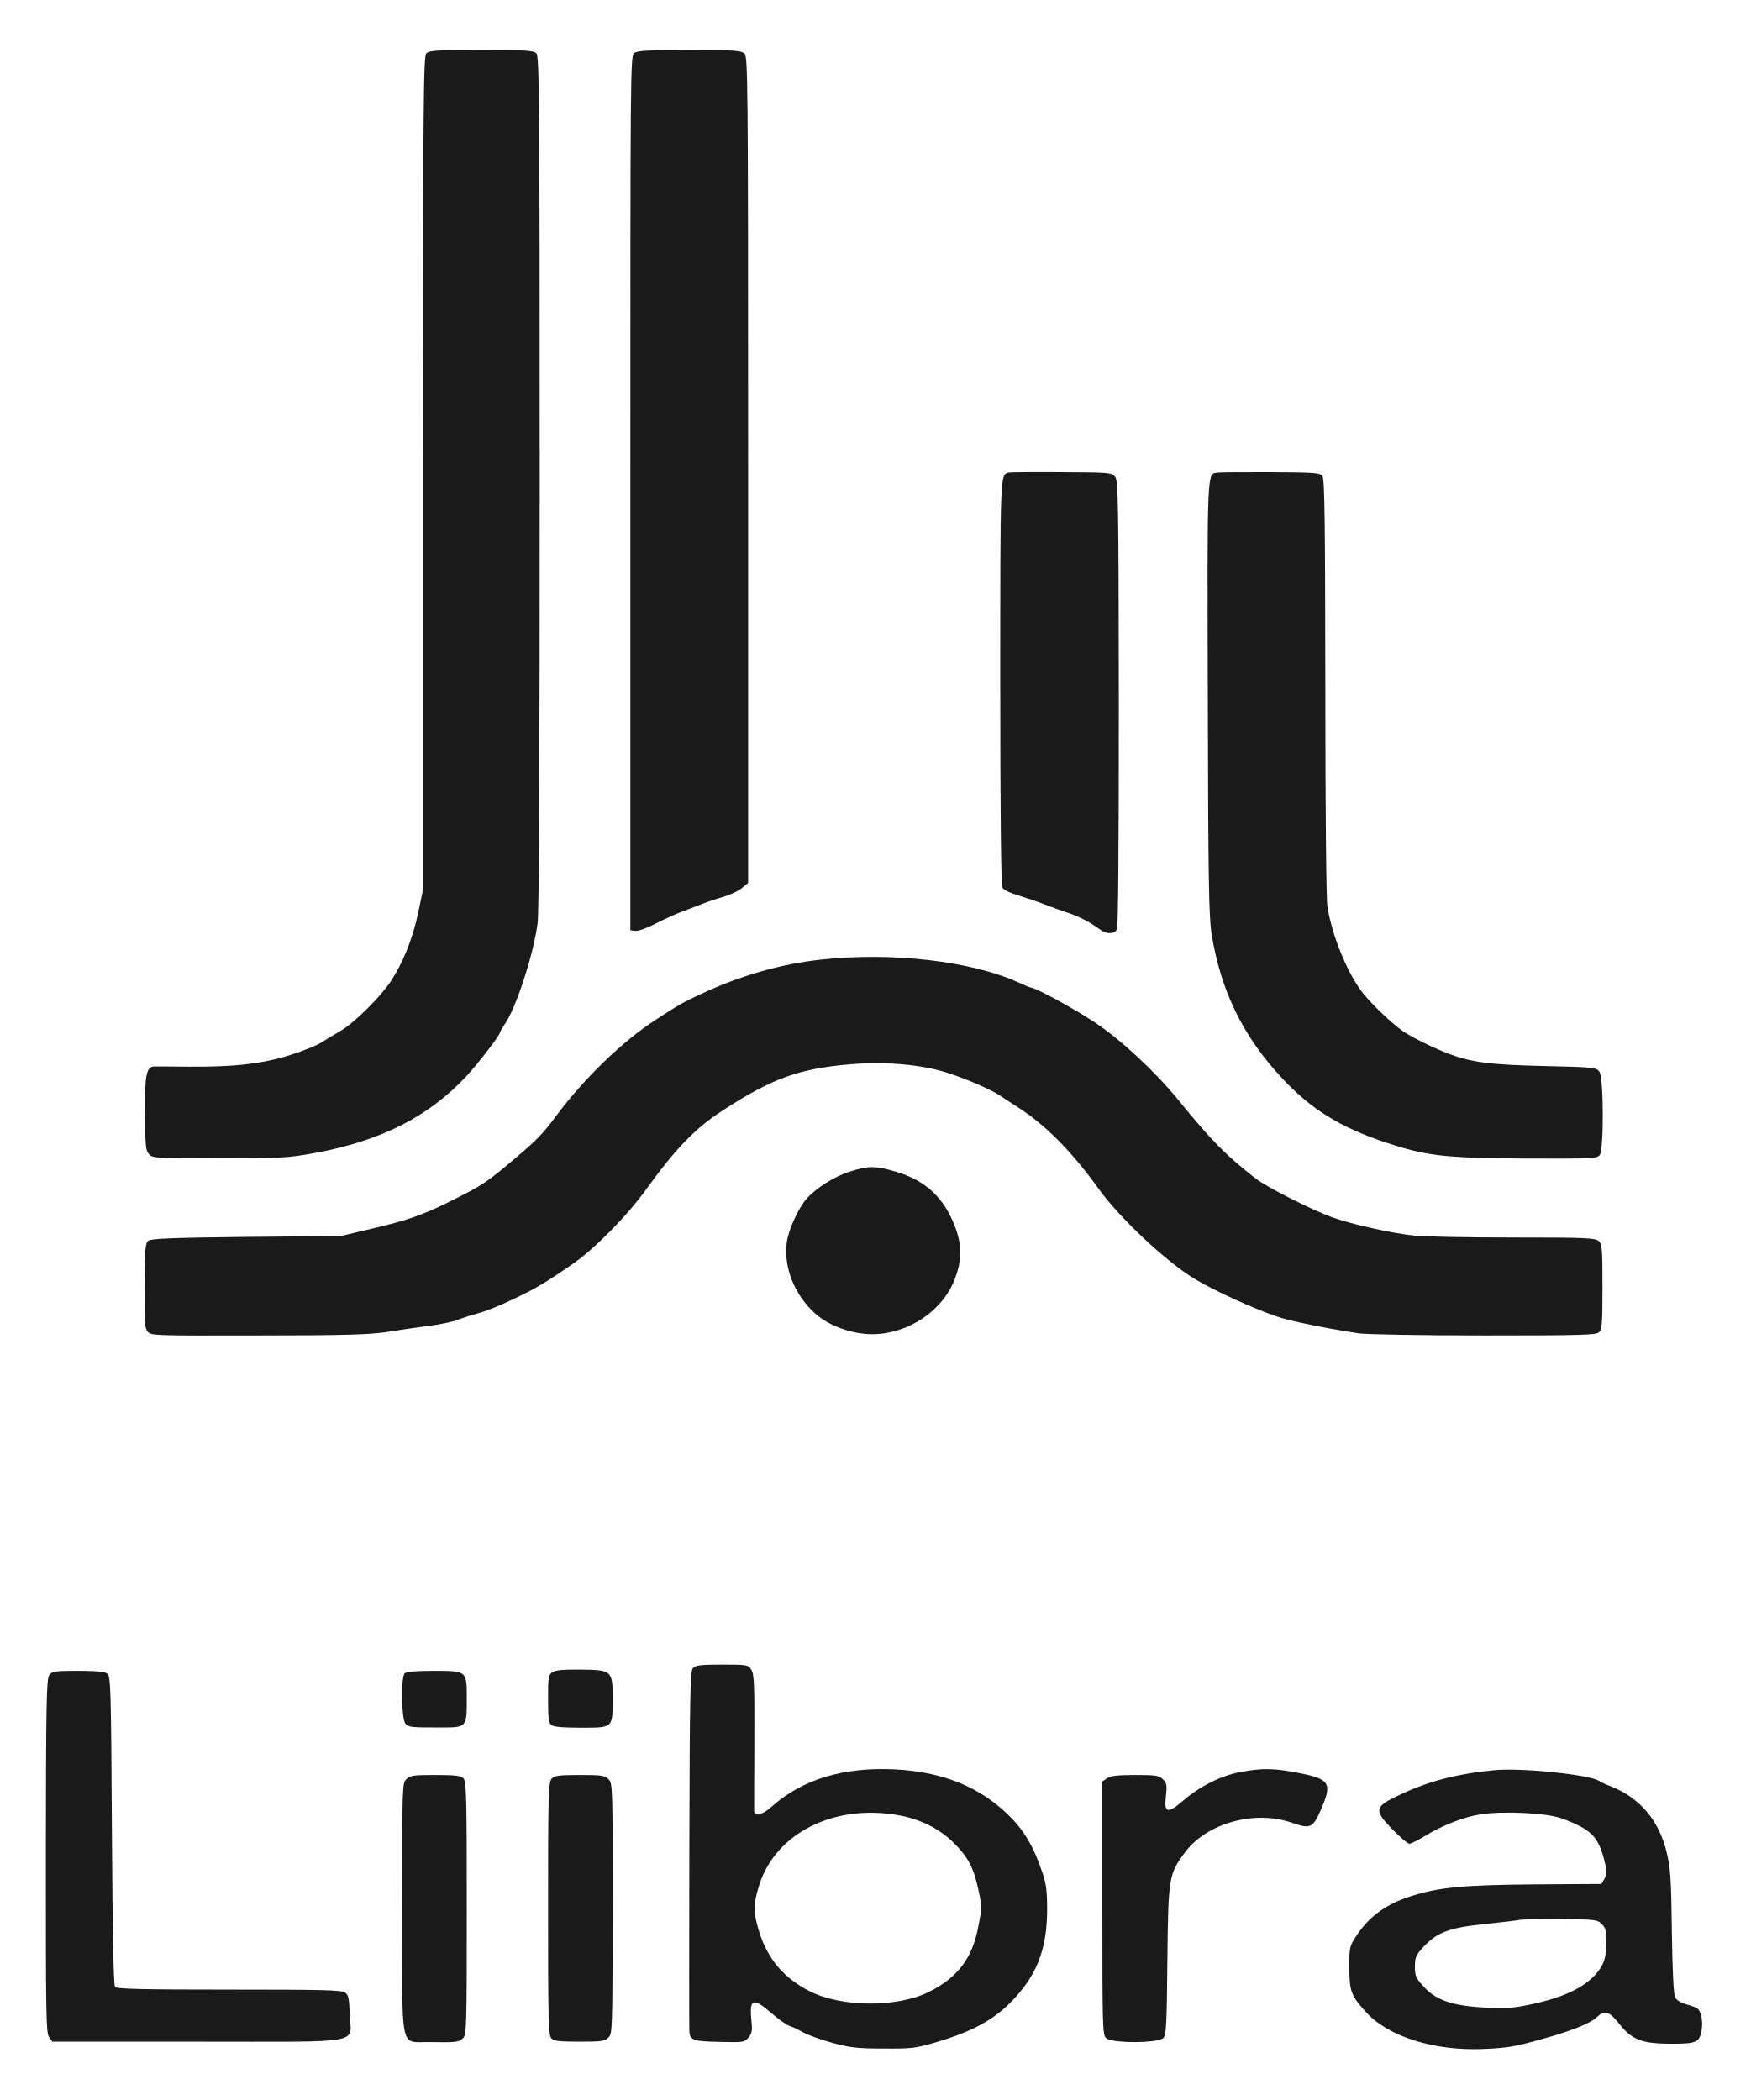
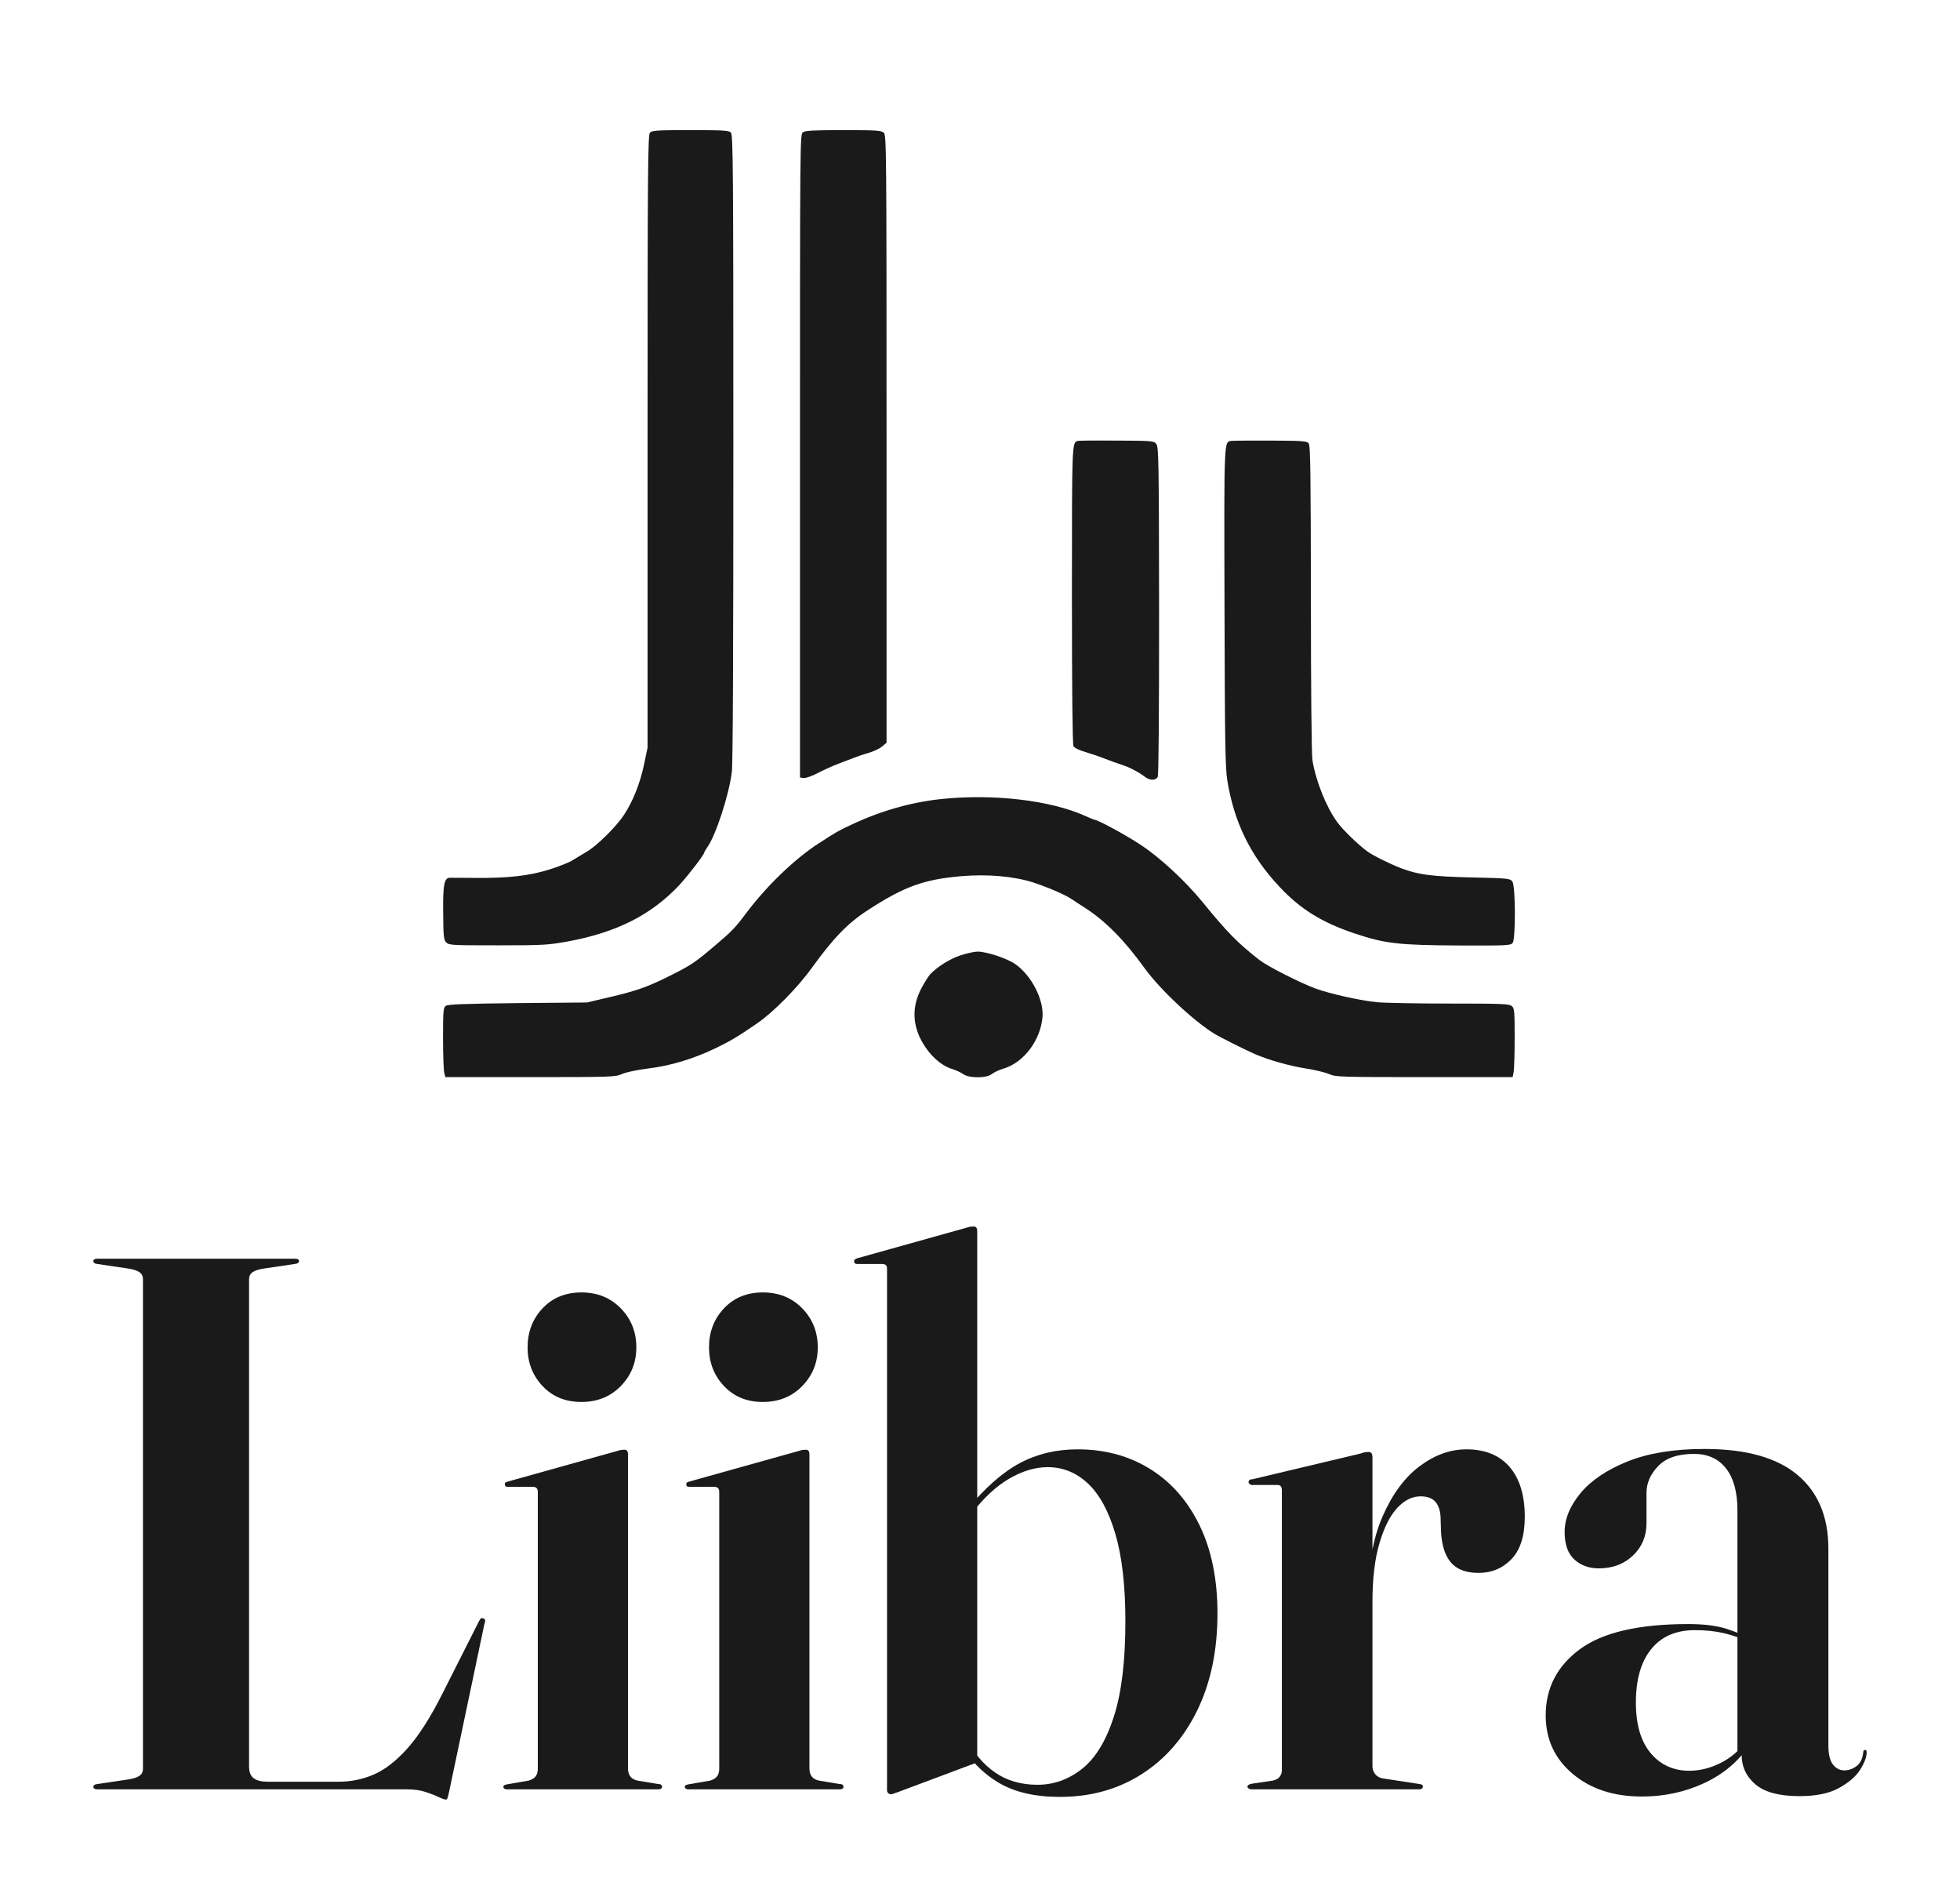
- <svg xmlns="http://www.w3.org/2000/svg" fill="#1a1a1b" aria-label="Liibra" viewBox="0 0 840 1008">
-   <path d="M204.6 25.6c-1.4 1.4-1.6 21.1-1.6 201.5V427l-2.4 11.5c-2.6 12.1-7.3 23.9-13.2 32.7-5.1 7.6-17.4 19.8-24.1 23.7-3.2 1.9-7.4 4.4-9.3 5.6-1.9 1.3-8.5 3.9-14.7 5.9-13.3 4.2-26.8 5.8-48.8 5.6-8.2-.1-15.8-.1-16.7-.1-3.6.2-4.4 4.7-4.2 22.9.1 15 .3 17.5 1.9 19.2 1.7 1.9 3.1 2 33.7 2 29.8 0 32.7-.2 45.6-2.5 32.1-5.9 54.7-17.4 73-36.9 6.3-6.9 16.2-19.8 16.2-21.2 0-.3 1-1.9 2.1-3.6 5.5-7.7 14-33.8 15.9-48.8.7-5.6 1-76.5 1-212.2 0-183.8-.2-203.8-1.6-205.2-1.3-1.4-5.1-1.6-26.4-1.6s-25.1.2-26.4 1.6m99.8-.2c-1.9 1.4-1.9 4.7-1.9 211.3v209.8l2.4.3c1.3.2 5.3-1.2 9.2-3.2 3.8-2 9.7-4.7 13.2-6 3.4-1.3 8-3.1 10.2-3.9 2.2-.9 6.6-2.4 9.9-3.3 3.2-1 7.2-2.8 8.7-4.2l2.9-2.4V225.6c0-190.8-.1-198.4-1.8-199.9-1.6-1.5-5-1.7-26.3-1.7-19.6 0-24.9.3-26.5 1.4m179.5 201.4c-3.9 1.2-3.9-.1-3.9 100.5 0 63 .4 97.5 1 98.7s3.8 2.7 8.3 4c3.9 1.2 9.5 3.1 12.2 4.2 2.8 1.1 7.5 2.8 10.5 3.8 5.5 1.7 11.4 4.8 15.9 8.2 3.1 2.3 6.8 2.3 8.1-.1.6-1.3.9-37.5.9-108.5-.1-98.8-.3-106.8-1.8-108.8-1.7-2-2.7-2.1-25.7-2.2-13.2-.1-24.7 0-25.5.2m100.4 0c-5.1.7-5-3.4-4.7 107.9.2 88.1.5 105.3 1.8 113.5 4.4 27.4 15.1 49.3 33.9 69.4 13.8 14.8 27.8 23.5 49.7 30.8 19.7 6.5 28 7.5 68.4 7.7 30.8.1 33 0 34.3-1.7 2-2.7 1.9-37.2-.2-40-1.4-2-2.6-2.2-26.2-2.7-26.5-.6-35.3-1.8-46.4-6-7.9-3.1-18.4-8.3-22.2-11.1-5.8-4.2-16.1-14.2-19.6-19.1-7.1-9.8-13.9-26.7-16.1-40.3-.6-3.2-1-49.5-1-105.3-.1-80-.3-100-1.4-101.4-1.1-1.6-3.5-1.8-24.7-1.9-12.9 0-24.4 0-25.6.2" />
-   <path d="M394.1 460.6c-19.4 2.1-39 7.7-58.1 16.7-8.4 3.9-9.8 4.7-21.5 12.3-15.6 10.1-34.1 27.9-47.5 45.9-6.5 8.7-9.2 11.5-18.4 19.3-15.1 12.9-16.8 14-33.1 22.1-12.7 6.3-20.5 9-36.8 12.8l-15.2 3.6-45.2.4c-35 .4-45.6.8-47 1.8-1.6 1.2-1.8 3.4-1.9 21.4-.2 17.4 0 20.4 1.4 22.2 1.7 2 2.4 2 52.8 1.9 40 0 53.2-.4 61-1.5 5.4-.9 14.7-2.2 20.5-3 5.9-.7 12.3-2.1 14.4-2.9 2.1-.9 6.5-2.3 9.8-3.2 3.4-.8 11.3-4 17.6-7.1 10-4.7 15.2-7.8 27.5-16.3 10.7-7.3 26.5-23.3 35.9-36.4 14.2-19.6 23.5-29.2 36.7-37.7 23.4-15.2 36.3-19.9 60.5-22 17-1.5 34.4 0 47 4 9.5 3.1 21 8 25.4 11 1.4 1 5.3 3.5 8.6 5.6 13.6 8.8 25.8 21.2 39 39.5 9.9 13.7 31.8 34.3 45.5 42.7 9.2 5.6 27.7 14.1 40 18.3 6 2.1 23.4 5.6 39 8 3.6.5 30.3 1 60.2 1 47.5 0 53.8-.2 55.2-1.6 1.4-1.3 1.6-4.7 1.6-21.8 0-18.4-.2-20.4-1.8-21.9-1.7-1.5-6-1.7-40.8-1.7-21.4 0-42.8-.4-47.6-.9-11.3-1.2-30.4-5.5-39.8-8.9-9.8-3.6-30.9-14.3-36.3-18.4-14.5-11.3-21.2-18.1-37.4-38-11.3-13.8-27.7-29-40.3-37.3-10.3-6.8-28.3-16.5-30.4-16.5-.3 0-2.9-1.1-5.8-2.4-22.7-10.3-60.6-14.7-94.7-11" />
-   <path d="M407.4 562.5c-6.9 2.2-15.5 7.6-20.1 12.6-4.2 4.7-9.1 15.4-9.8 21.7-1.4 11.9 3.9 24.9 13.7 33.7 6.5 5.9 17.7 9.9 27.3 9.9 17.1 0 33.7-11 39.6-26.2 3.5-9.1 3.6-15.9.5-24.6-5.3-14.5-14.3-23-28.7-27.2-10-2.9-13.3-2.9-22.5.1m-74.8 238.1c-1.4 1.4-1.6 10.8-1.8 86.7-.1 46.9-.1 86.3 0 87.6.2 4.4 1.9 5 14.6 5.2 11.5.3 11.9.2 13.8-2.1 1.7-2.1 1.9-3.4 1.4-8.2-1.1-10.5.8-11.2 9.7-3.4 3.4 2.9 7.3 5.7 8.7 6.1s4.3 1.8 6.5 3.1c2.2 1.2 8.5 3.5 14 5 8.7 2.3 11.9 2.7 24.5 2.7 13.5.1 15.3-.1 25.5-3.1 16.5-4.9 26.5-10.2 35-18.6 12.8-12.7 17.9-25.5 18-44.6 0-9.5-.4-12.7-2.4-18.5-4-11.9-8.5-19.6-15.2-26.3-14.1-14.3-32.2-21.7-55.4-22.9-24.7-1.2-44.3 4.7-59.2 17.9-4.6 4.1-8.3 5-8.4 2 0-.9 0-16 .1-33.5.1-27.5-.1-32.2-1.5-34.3-1.5-2.3-1.9-2.4-14-2.4-9.9 0-12.7.3-13.9 1.6m97.3 70.5c11 1.7 20.6 6.4 27.6 13.3 7.2 7.1 9.8 12.2 12.1 23.1 1.6 7.5 1.6 8.6-.1 17.1-2.8 15.2-9.8 24.5-23.5 31.4-15.2 7.7-42 7.6-57.4-.2-12.3-6.2-20.1-15.3-24.2-28.3-3-9.6-3-13.5.1-23.2 8-24.3 35.3-38.1 65.4-33.2M265 802.7c-1.8 1.3-2 2.5-2 12.7 0 9 .3 11.6 1.5 12.6 1.1.9 5.5 1.3 14.2 1.3 15.6 0 15.3.3 15.3-13.8 0-13.7-.2-13.9-15.6-14.1-8.3-.1-11.9.3-13.4 1.3m-241.4 1.4c-1.3 1.9-1.5 13.4-1.6 86.8 0 75.6.1 84.8 1.5 86.8l1.6 2.3h69.5c81.9 0 73.8 1.5 73.2-13.2-.2-7.5-.6-9.2-2.2-10.4-1.7-1.2-10.9-1.4-55.7-1.4-41.9 0-53.9-.3-54.7-1.3-.7-.8-1.2-25.9-1.5-75.1-.4-70-.6-74-2.3-75.3-1.2-.9-5.4-1.3-14-1.3-11.4 0-12.4.2-13.8 2.1m170.6-.9c-1.9 1.9-1.6 22.2.4 24.2 1.7 1.7 2.3 1.8 16.8 1.8 12.6 0 12.6 0 12.6-13.7 0-13.6.2-13.5-16.1-13.5-8.4 0-12.9.4-13.7 1.2m401 47.4c-9 1.6-19.6 6.9-27.4 13.7-7.5 6.5-9.3 6-8.3-2.2.6-5.2.4-6.2-1.4-8-1.9-1.9-3.3-2.1-13.4-2.1-8.6 0-11.8.4-13.5 1.6l-2.2 1.5v60.8c0 57.6.1 60.9 1.8 62.4 2.8 2.6 25.2 2.5 27.5-.1 1.4-1.5 1.6-6.5 1.9-37.2.4-39.9.7-41.5 8.4-51.8 10.5-14.1 33.4-20.5 51.3-14.3 8.9 3.1 10.1 2.6 13.9-6.1 5.7-12.9 4.4-14.9-10.7-17.8-11.6-2.3-17.5-2.4-27.9-.4m121.8-.9c-18.6 1.8-32.3 5.5-46.7 12.5-10.8 5.2-11 6.8-1.8 16.2 3.5 3.6 7.1 6.6 7.8 6.6s4-1.6 7.3-3.6c8.5-5.2 18.9-9.3 26.9-10.5 10.7-1.7 31.7-.7 38.8 1.9 13.8 5 17.6 8.6 20.4 19.5 1.6 6 1.6 7 .3 9.4l-1.5 2.6-32 .2c-34.8.3-46.1 1.4-59.8 5.8-11.8 3.8-20 9.9-26 19.2-3.1 4.7-3.2 5.4-3.2 15 .1 11.4.8 13.3 7.9 21.2 10.8 12 33.1 18.9 56.9 17.8 11.2-.5 14.8-1.1 28.2-4.9 13.2-3.6 22.7-7.4 25.6-10.2 3.9-3.7 6.1-3.1 10.9 3 6.2 7.8 11 9.6 25.1 9.6 12 0 13.4-.6 14.5-6.5.7-3.9-.2-8.9-1.9-10.3-.7-.6-3.1-1.5-5.4-2.1-2.6-.7-4.7-2-5.4-3.3-.8-1.5-1.3-11.8-1.6-31.2-.3-25-.6-30.3-2.4-38.1-3.6-15.5-12.9-26.6-27-32.1-2.4-.9-4.8-2-5.4-2.5-4.2-3-37.4-6.5-50.5-5.2m51.7 73.9c1.9 1.9 2.2 3.3 2.2 9-.1 4.6-.7 8-1.9 10.4-4.5 8.6-15.1 14.8-32.1 18.6-9.8 2.2-13 2.5-22.9 2.1-16.1-.7-24.5-3.3-30.5-9.8-4.1-4.4-4.5-5.3-4.5-9.9 0-4.5.4-5.5 3.9-9.3 6.8-7.3 12.4-9.4 30.1-11.2 8.5-.9 16-1.8 16.5-2 .6-.2 9.1-.3 18.9-.3 17.3.1 18.1.2 20.3 2.4M195 854c-2 2-2 3.3-2 62 0 70.8-1.4 63.9 13.3 64.2 12.7.2 13.7.1 15.8-1.8 1.8-1.6 1.9-4.3 1.9-62.5 0-53.9-.2-60.9-1.6-62.3-1.2-1.3-4-1.6-13.5-1.6-10.6 0-12.1.2-13.9 2m69.7-.2c-1.5 1.7-1.7 7.5-1.7 62.5 0 53.7.2 60.7 1.6 62.1 1.2 1.3 4 1.6 13.5 1.6 10.5 0 12.1-.2 13.9-2 1.9-1.9 1.9-3.7 2-61.9 0-58.9 0-60.1-2-62.1-1.8-1.8-3.3-2-13.8-2-10.3 0-12.1.3-13.5 1.8" />
+ <svg xmlns="http://www.w3.org/2000/svg" fill="#1a1a1b" aria-label="Liibra" viewBox="0 0 840 811.07">
+   <g transform="translate(160 40) scale(0.656566)">
+     <path d="M180.6 25.6c-1.4 1.4-1.6 21.1-1.6 201.5V427l-2.4 11.5c-2.6 12.1-7.3 23.9-13.2 32.7-5.1 7.6-17.4 19.8-24.1 23.7-3.2 1.9-7.4 4.4-9.3 5.6-1.9 1.3-8.5 3.9-14.7 5.9-13.3 4.2-26.8 5.8-48.8 5.6-8.2-.1-15.8-.1-16.7-.1-3.6.2-4.4 4.7-4.2 22.9.1 15 .3 17.5 1.9 19.2 1.7 1.9 3.1 2 33.7 2 29.8 0 32.7-.2 45.6-2.5 32.1-5.9 54.7-17.4 73-36.9 6.3-6.9 16.2-19.8 16.2-21.2 0-.3 1-1.9 2.1-3.6 5.5-7.7 14-33.8 15.9-48.8.7-5.6 1-76.5 1-212.2 0-183.8-.2-203.8-1.6-205.2-1.3-1.4-5.1-1.6-26.4-1.6s-25.1.2-26.4 1.6m99.8-.2c-1.9 1.4-1.9 4.7-1.9 211.3v209.8l2.4.3c1.3.2 5.3-1.2 9.2-3.2 3.8-2 9.7-4.7 13.2-6 3.4-1.3 8-3.1 10.2-3.9 2.2-.9 6.6-2.4 9.9-3.3 3.2-1 7.2-2.8 8.7-4.2l2.9-2.4V225.6c0-190.8-.1-198.4-1.8-199.9-1.6-1.5-5-1.7-26.3-1.7-19.6 0-24.9.3-26.5 1.4m179.5 201.4c-3.9 1.2-3.9-.1-3.9 100.5 0 63 .4 97.5 1 98.7s3.8 2.7 8.3 4c3.9 1.2 9.5 3.1 12.2 4.2 2.8 1.1 7.5 2.8 10.5 3.8 5.5 1.7 11.4 4.8 15.9 8.2 3.1 2.3 6.8 2.3 8.1-.1.6-1.3.9-37.5.9-108.5-.1-98.8-.3-106.8-1.8-108.8-1.7-2-2.7-2.1-25.7-2.2-13.2-.1-24.7 0-25.5.2m100.4 0c-5.1.7-5-3.4-4.7 107.9.2 88.1.5 105.3 1.8 113.5 4.4 27.4 15.1 49.3 33.9 69.4 13.8 14.8 27.8 23.5 49.7 30.8 19.7 6.5 28 7.5 68.4 7.7 30.8.1 33 0 34.3-1.7 2-2.7 1.9-37.2-.2-40-1.4-2-2.6-2.2-26.2-2.7-26.5-.6-35.3-1.8-46.4-6-7.9-3.1-18.4-8.3-22.2-11.1-5.8-4.2-16.1-14.2-19.6-19.1-7.1-9.8-13.9-26.7-16.1-40.3-.6-3.2-1-49.5-1-105.3-.1-80-.3-100-1.4-101.4-1.1-1.6-3.5-1.8-24.7-1.9-12.9 0-24.4 0-25.6.2" />
+     <path d="M370.1 460.6c-19.4 2.1-39 7.7-58.1 16.7-8.4 3.9-9.8 4.7-21.5 12.3-15.6 10.1-34.1 27.9-47.5 45.9-6.5 8.7-9.2 11.5-18.4 19.3-15.1 12.9-16.8 14-33.1 22.1-12.7 6.3-20.5 9-36.8 12.8l-15.2 3.6-45.2.4c-35.4.4-45.6.8-47 1.8-1.6 1.2-1.8 3.2-1.8 21.2 0 10.9.4 21 .8 22.5l.7 2.8h55.4c53.4 0 55.5-.1 59.9-2 2.6-1.2 9.8-2.7 16.9-3.6 14.8-1.8 29.5-6.2 44.5-13.4 9.3-4.5 14.5-7.6 26.7-16 10.7-7.3 26.5-23.3 35.9-36.4 14.2-19.6 23.5-29.2 36.7-37.7 23.4-15.2 36.3-19.9 60.5-22 17-1.5 34.4 0 47 4 9.5 3.1 21 8 25.4 11 1.4 1 5.3 3.5 8.6 5.6 13.6 8.8 25.8 21.2 39 39.5 9.9 13.7 31.8 34.3 45.5 42.7 4.3 2.6 19.7 10.3 26.5 13.3 9.1 3.9 22.9 7.8 33.4 9.4 5.7.9 12.4 2.5 14.9 3.6 4.3 1.9 6.8 2 62.2 2h57.7l.7-3.7c.3-2.1.6-12.2.6-22.4 0-16.7-.2-18.8-1.8-20.2-1.7-1.5-6-1.7-40.8-1.7-21.4 0-42.8-.4-47.6-.9-11.3-1.2-30.4-5.5-39.8-8.9-9.8-3.6-30.9-14.3-36.3-18.4-14.5-11.3-21.2-18.1-37.4-38-11.3-13.8-27.7-29-40.3-37.3-10.3-6.8-28.3-16.5-30.4-16.5-.3 0-2.9-1.1-5.8-2.4-22.7-10.3-60.6-14.7-94.7-11" />
+     <path d="M383.4 562.5c-6.9 2.2-15.5 7.6-20.1 12.6-1.1 1.3-3.7 5.4-5.6 9-6.3 12-5.9 24.2 1.1 35.9 4.7 8 11.7 14.3 18.4 16.5 2.9.9 6.5 2.5 7.9 3.6 3.9 2.7 15.1 2.7 18.6-.1 1.4-1.1 4.8-2.7 7.5-3.5 13.3-3.9 24.3-18.4 25.6-33.8.9-11.3-7.2-27-17.7-34.4-5.4-3.8-19.3-8.4-25-8.2-2 .1-6.8 1.1-10.7 2.4" />
+   </g>
+   <g transform="translate(28.79 766.68) scale(0.162401 -0.162401)">
+     <path transform="translate(0 0)" d="M600 1386L519 1374Q499 1371 489.5 1364.5Q480 1358 480 1346L480 60Q480 38 492.5 29Q505 20 529 20L716 20Q765 20 809 39Q853 58 897.5 107.5Q942 157 989 250L1087 444Q1089 448 1091.5 450.5Q1094 453 1097 451Q1101 451 1102.5 447.5Q1104 444 1101 436L1008 -6Q1005 -20 1003.5 -23.5Q1002 -27 1000 -27Q994 -27 980.5 -20.5Q967 -14 946 -7Q925 0 895 0L78 0Q74 0 71.5 2Q69 4 69 6Q69 13 80 14L161 26Q181 29 190.5 35.5Q200 42 200 54L200 1346Q200 1358 190.5 1364.5Q181 1371 161 1374L80 1386Q69 1387 69 1394Q69 1396 71.5 1398Q74 1400 78 1400L602 1400Q607 1400 609.5 1398Q612 1396 612 1394Q612 1387 600 1386Z" />
+     <path transform="translate(1113.99 0)" d="M366 884L366 55Q366 42 372 34Q378 26 391 23L445 14Q452 14 454 11.5Q456 9 456 6Q456 4 453.5 2Q451 0 447 0L45 0Q42 0 39.5 2Q37 4 37 6Q37 9 39 10.5Q41 12 46 13L104 23Q117 27 122.5 34.5Q128 42 128 55L128 785Q128 791 125 794.5Q122 798 115 798L49 798Q45 798 43 799.5Q41 801 41 805Q41 809 43.5 810Q46 811 49 812L335 892Q345 895 348.5 895.5Q352 896 356 896Q362 896 364 892.5Q366 889 366 884ZM243 1022Q180 1022 140.5 1064Q101 1106 101 1166Q101 1227 140.5 1269Q180 1311 243 1311Q306 1311 347 1269Q388 1227 388 1166Q388 1106 347 1064Q306 1022 243 1022Z" />
+     <path transform="translate(1592.79 0)" d="M366 884L366 55Q366 42 372 34Q378 26 391 23L445 14Q452 14 454 11.5Q456 9 456 6Q456 4 453.5 2Q451 0 447 0L45 0Q42 0 39.5 2Q37 4 37 6Q37 9 39 10.5Q41 12 46 13L104 23Q117 27 122.5 34.5Q128 42 128 55L128 785Q128 791 125 794.5Q122 798 115 798L49 798Q45 798 43 799.5Q41 801 41 805Q41 809 43.5 810Q46 811 49 812L335 892Q345 895 348.5 895.5Q352 896 356 896Q362 896 364 892.5Q366 889 366 884ZM243 1022Q180 1022 140.5 1064Q101 1106 101 1166Q101 1227 140.5 1269Q180 1311 243 1311Q306 1311 347 1269Q388 1227 388 1166Q388 1106 347 1064Q306 1022 243 1022Z" />
+     <path transform="translate(2071.59 0)" d="M330 1473L330 71L119 -8Q115 -9 110.5 -11Q106 -13 102 -13Q98 -13 95 -10Q92 -7 92 -3L92 1374Q92 1380 89 1383Q86 1386 79 1386L13 1386Q9 1386 7 1388Q5 1390 5 1393Q5 1396 7.5 1398Q10 1400 13 1401L299 1481Q309 1484 312.5 1484.5Q316 1485 320 1485Q326 1485 328 1481.5Q330 1478 330 1473ZM314 726L303 738Q375 825 443 861Q511 897 595 897Q703 897 786.5 845Q870 793 917 696Q964 599 964 464Q964 318 911 209Q858 100 764 40Q670 -20 548 -20Q449 -20 385.5 18Q322 56 284 124L303 133Q330 77 377 44.5Q424 12 489 12Q553 12 606 53.5Q659 95 690 190Q721 285 721 443Q721 584 694.5 674Q668 764 622 807Q576 850 516 850Q467 850 415 820Q363 790 314 726Z" />
+     <path transform="translate(3080.58 0)" d="M352 499Q352 631 390.5 719.5Q429 808 488.5 852.5Q548 897 612 897Q686 897 726 850.5Q766 804 766 719Q766 644 731 607.5Q696 571 644 571Q595 571 571.5 598Q548 625 545 679L544 711Q544 741 531.5 757Q519 773 491 773Q458 773 429.5 742.5Q401 712 382.5 649.5Q364 587 364 493ZM364 877L364 545L364 61Q364 50 370.5 41Q377 32 390 29L488 14Q494 13 495.5 11.5Q497 10 497 6Q497 4 494.5 2Q492 0 488 0L45 0Q40 0 37 2.5Q34 5 34 6Q34 10 37.5 12Q41 14 47 15L101 23Q114 26 119.5 33.5Q125 41 125 51L125 789Q125 795 122.5 799Q120 803 113 803L44 803Q42 804 39.5 806Q37 808 37 810Q37 813 39 815.5Q41 818 47 818L333 886Q341 889 345 889.5Q349 890 354 890Q360 890 362 886Q364 882 364 877Z" />
+     <path transform="translate(3859.77 0)" d="M559 92L559 102L548 92L548 736Q548 808 518 846.5Q488 885 433 885Q370 885 339 853Q308 821 308 782L308 702Q308 651 272.5 617Q237 583 182 583Q143 583 117.5 606.5Q92 630 92 679Q92 731 134 781.5Q176 832 258 865Q340 898 461 898Q625 898 706.5 829.5Q788 761 788 635L788 116Q788 81 800 65.5Q812 50 830 50Q847 50 862 61Q877 72 880 97Q880 101 881.5 102.5Q883 104 885 104Q887 104 888 102.5Q889 101 889 98Q889 79 872 52Q855 25 816 3.5Q777 -18 712 -18Q632 -18 595.5 13Q559 44 559 92ZM42 195Q42 303 132 369.5Q222 436 418 436Q480 436 519 423.5Q558 411 591 393L584 386Q550 403 514.5 411.5Q479 420 436 420Q361 420 320.5 370Q280 320 280 229Q280 142 319 95.5Q358 49 421 49Q462 49 502.5 69Q543 89 570 126L581 119Q537 52 460.5 16.5Q384 -19 296 -19Q184 -19 113 41Q42 101 42 195Z" />
+   </g>
</svg>
